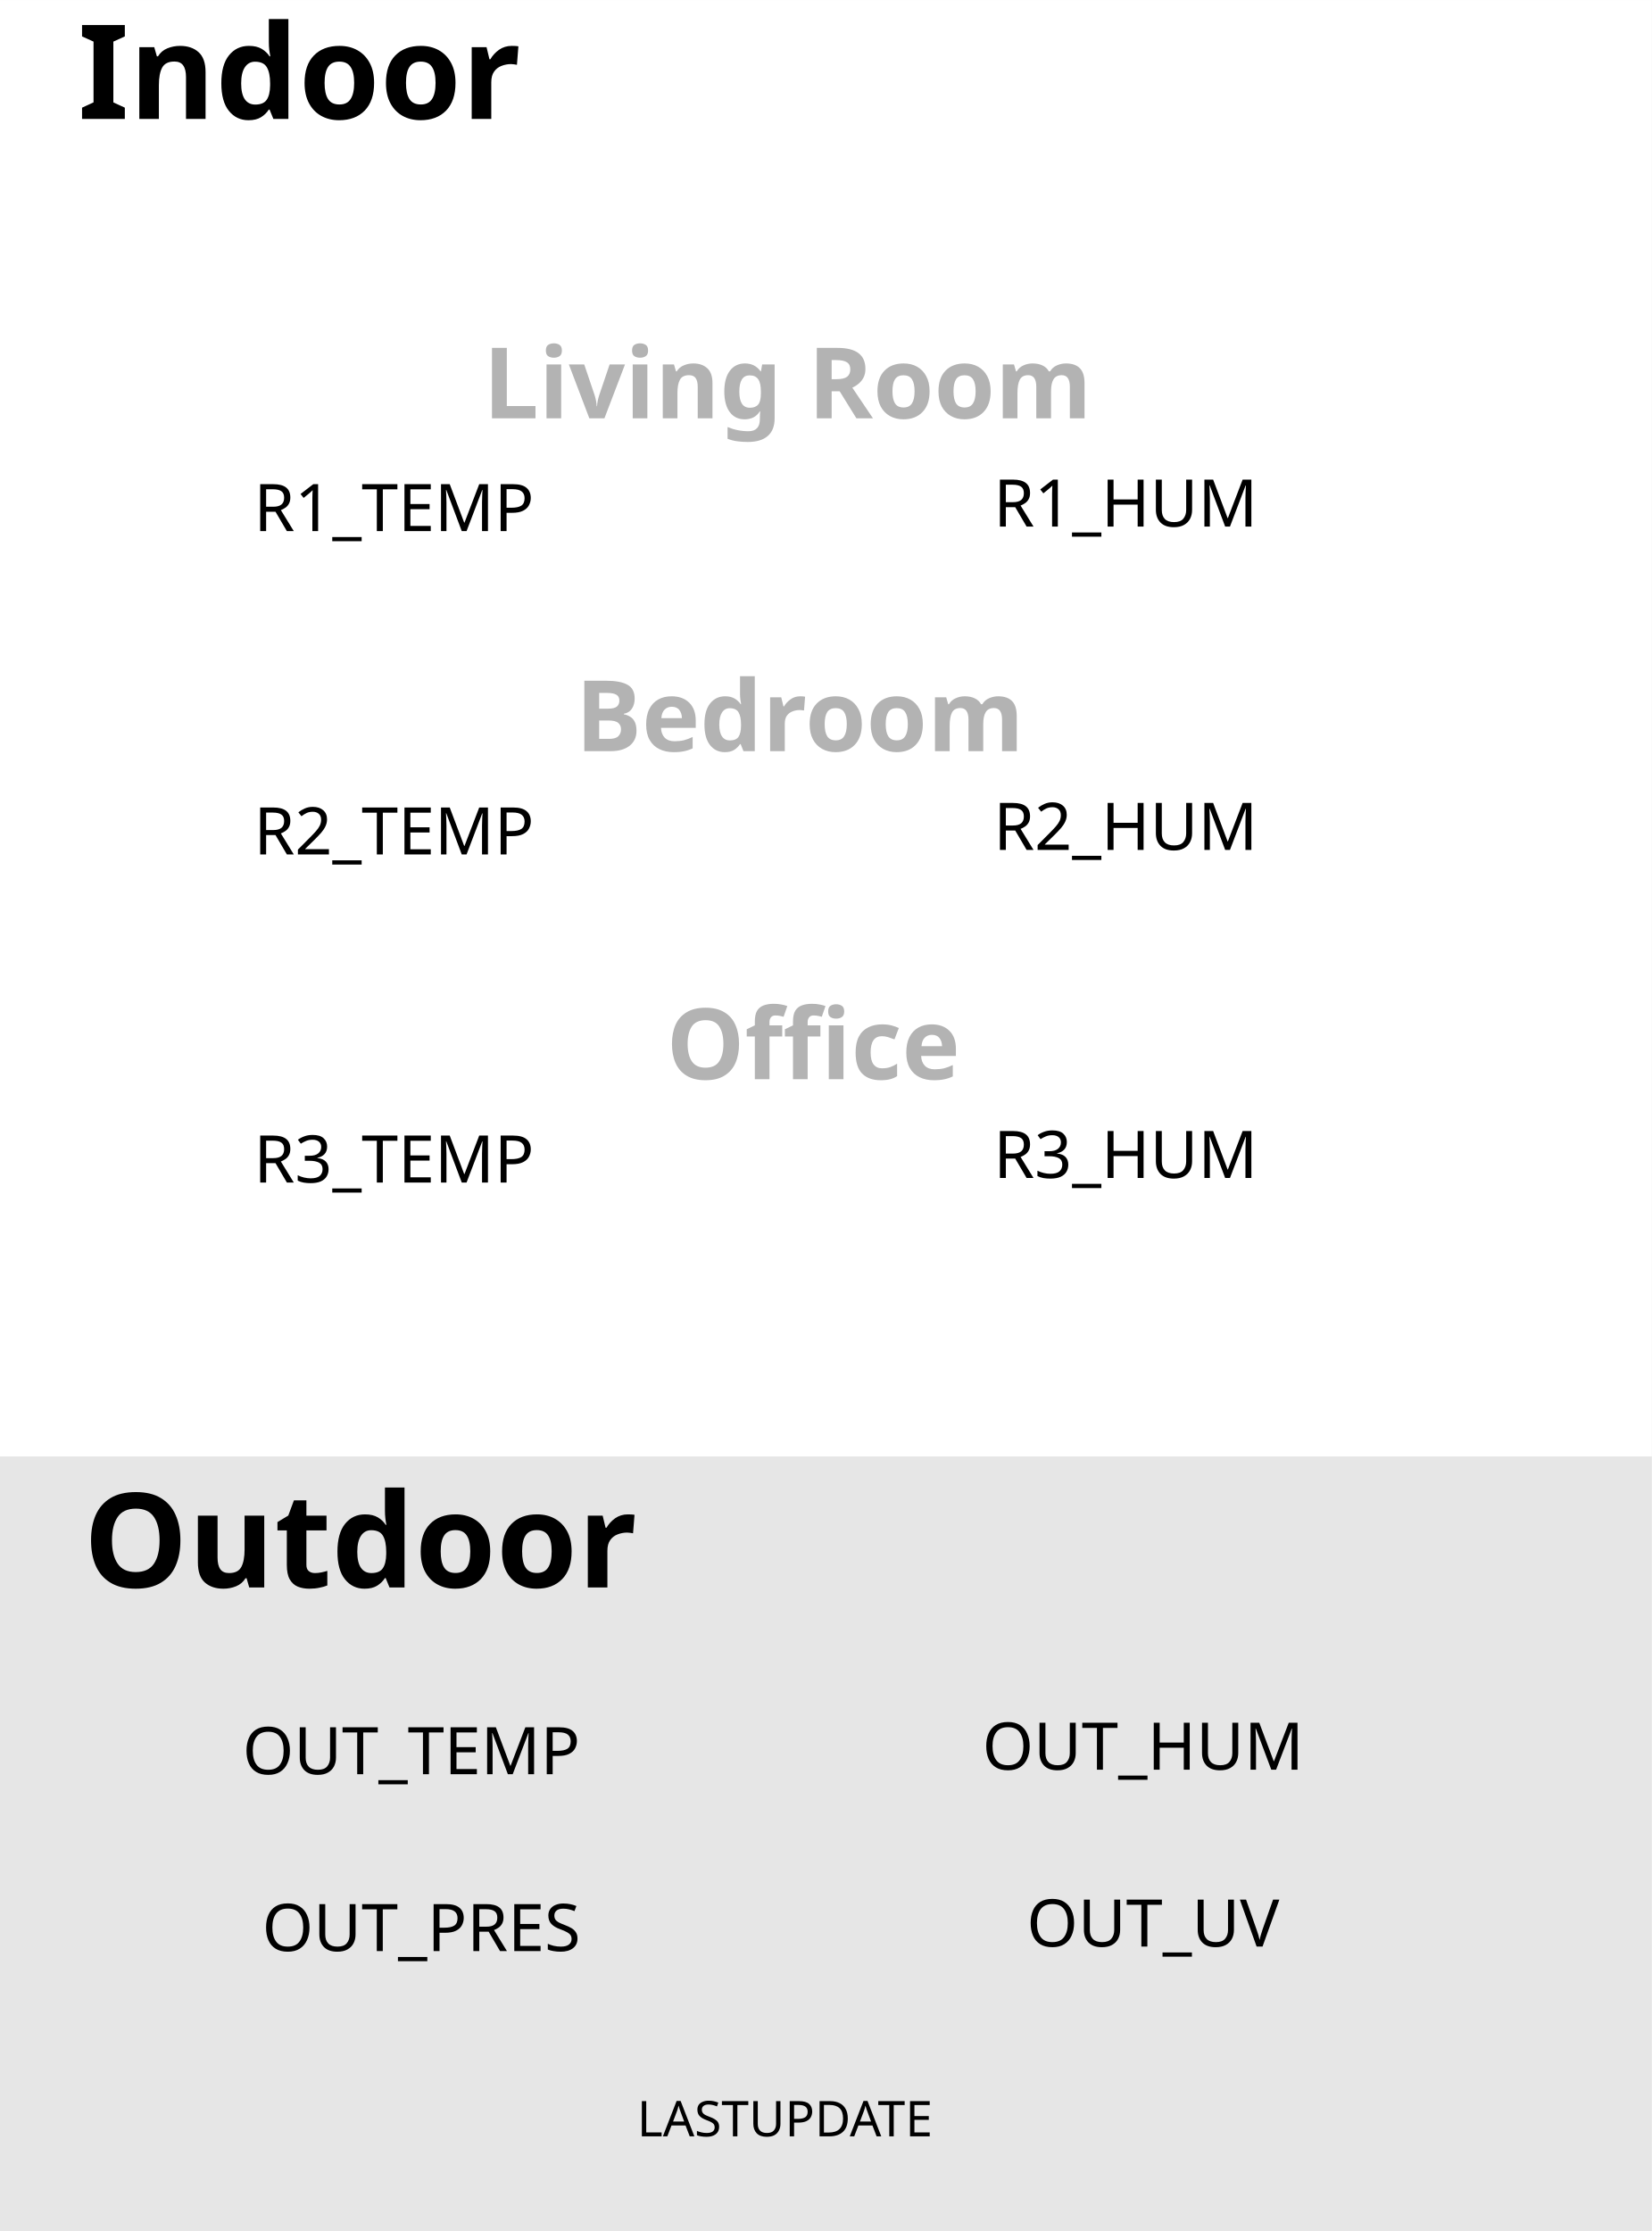
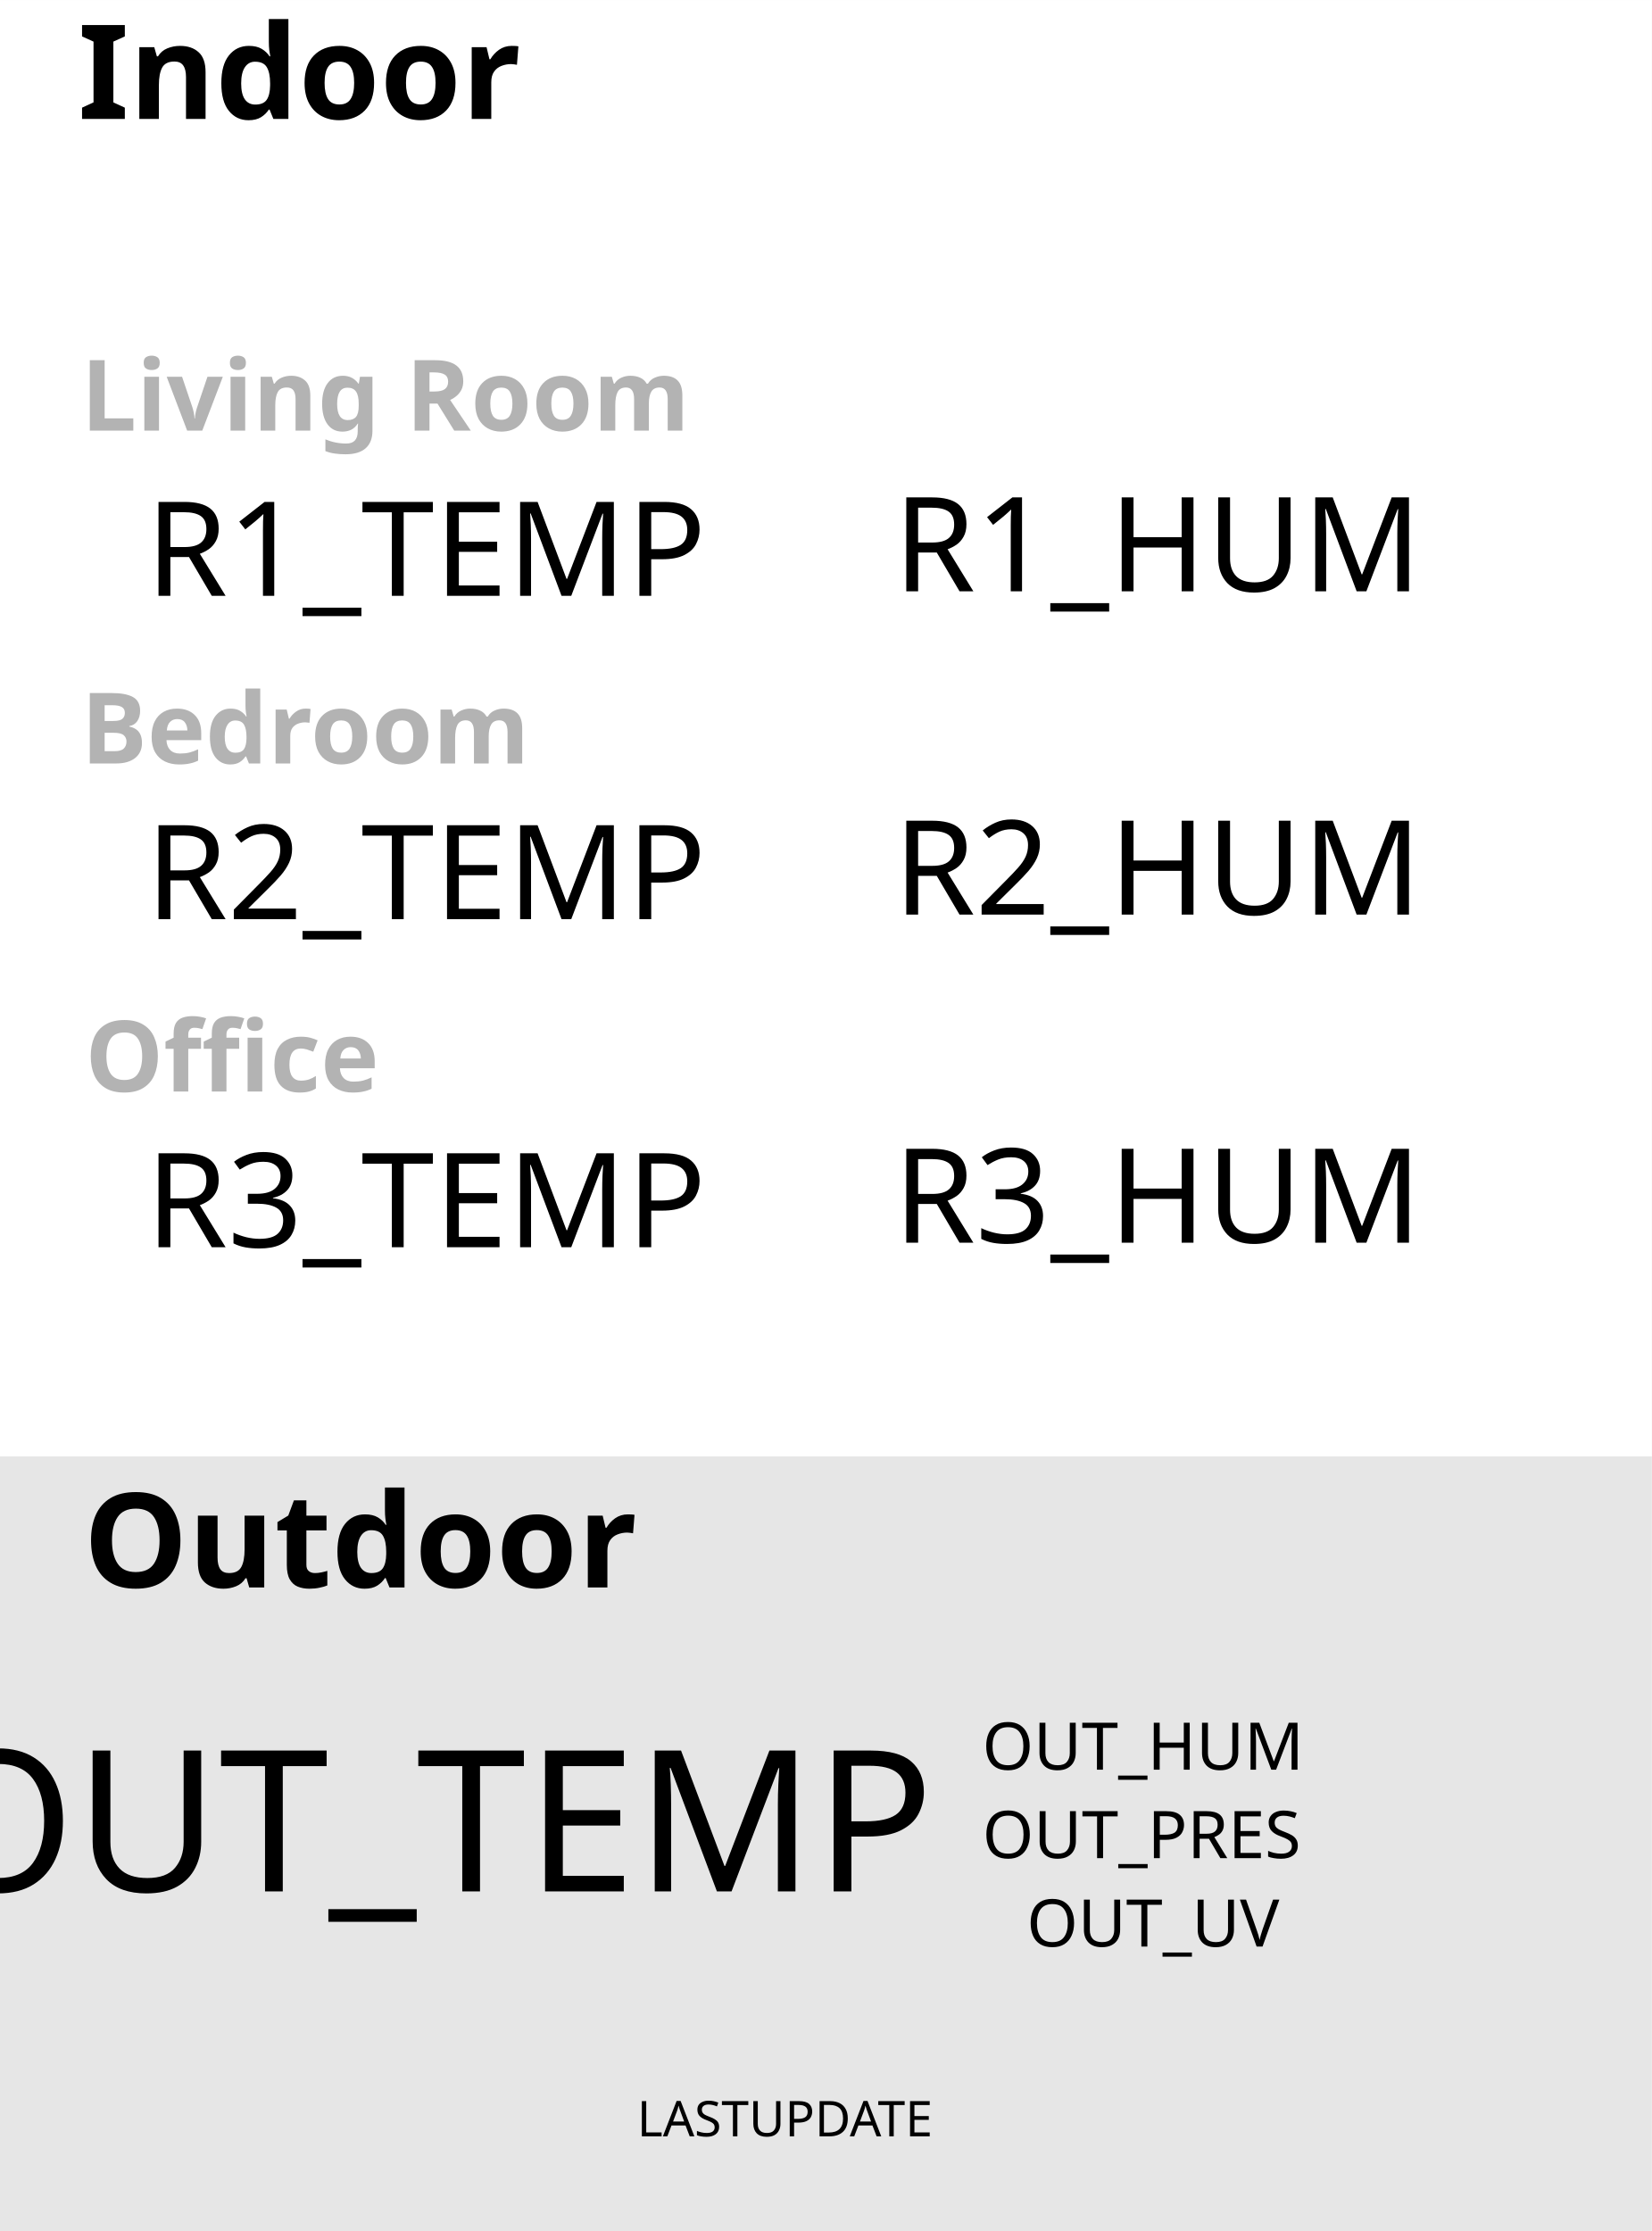
<svg xmlns="http://www.w3.org/2000/svg" width="1072" height="1448" viewBox="0 0 283.633 383.117" version="1.1" id="svg8">
  <defs id="defs2" />
  <g id="layer1" transform="translate(0,86.11669)" style="display:inline">
    <rect style="fill:#ffffff;fill-opacity:1;stroke:none;stroke-width:0.348;stroke-miterlimit:4;stroke-dasharray:none;stroke-opacity:1" id="rect815" width="283.633" height="383.117" x="0" y="-86.107" />
  </g>
  <g id="layer2">
    <rect style="fill:#e6e6e6;fill-opacity:1;stroke:none;stroke-width:0.218;stroke-miterlimit:4;stroke-dasharray:none;stroke-opacity:1" id="rect818" width="283.633" height="133.02" x="-8.1658363e-06" y="250.106" />
    <text xml:space="preserve" style="font-style:normal;font-weight:normal;font-size:10.583px;line-height:1.25;font-family:sans-serif;text-align:start;letter-spacing:0px;word-spacing:0px;text-anchor:start;fill:#000000;fill-opacity:1;stroke:none;stroke-width:0.265" x="13.373" y="20.424" id="text870-2">
      <tspan x="13.373" y="20.424" style="font-weight:bold;font-size:22.578px;text-align:start;text-anchor:start;stroke-width:0.265" id="tspan872-9">Indoor</tspan>
    </text>
    <text xml:space="preserve" style="font-style:normal;font-weight:normal;font-size:10.583px;line-height:1.25;font-family:sans-serif;text-align:end;letter-spacing:0px;word-spacing:0px;text-anchor:end;fill:#000000;fill-opacity:1;stroke:none;stroke-width:0.265" x="141.641" y="366.864" id="text837">
      <tspan id="tspan835" x="141.641" y="366.864" style="text-align:center;text-anchor:middle;stroke-width:0.265;font-size:8.467px">LASTUPDATE</tspan>
    </text>
    <text xml:space="preserve" style="font-style:normal;font-weight:normal;font-size:10.583px;line-height:1.25;font-family:sans-serif;text-align:start;letter-spacing:0px;word-spacing:0px;text-anchor:start;fill:#000000;fill-opacity:1;stroke:none;stroke-width:0.265" x="14.322" y="272.6" id="text870-2-5">
      <tspan x="14.322" y="272.6" style="font-weight:bold;font-size:22.578px;text-align:start;text-anchor:start;stroke-width:0.265" id="tspan872-9-8">Outdoor</tspan>
    </text>
-     <g id="g942" transform="translate(5.287674,8.835476)">
-       <text id="text870-2-5-2" y="295.84" x="74.975" style="font-style:normal;font-weight:normal;font-size:10.583px;line-height:1.25;font-family:sans-serif;text-align:start;letter-spacing:0px;word-spacing:0px;text-anchor:start;fill:#000000;fill-opacity:1;stroke:none;stroke-width:0.265" xml:space="preserve">
-         <tspan id="tspan872-9-8-7" style="font-style:normal;font-variant:normal;font-weight:normal;font-stretch:normal;font-size:11.289px;font-family:sans-serif;-inkscape-font-specification:sans-serif;text-align:center;text-anchor:middle;stroke-width:0.265" y="295.84" x="74.975">OUT_TEMP</tspan>
+     <text xml:space="preserve" style="font-style:normal;font-weight:normal;font-size:10.583px;line-height:1.25;font-family:sans-serif;text-align:start;letter-spacing:0px;word-spacing:0px;text-anchor:start;fill:#000000;fill-opacity:1;stroke:none;stroke-width:0.265" x="80.262" y="324.803" id="text870-2-5-2">
+       <tspan x="80.262" y="324.803" style="font-style:normal;font-variant:normal;font-weight:normal;font-stretch:normal;font-size:33.867px;font-family:sans-serif;-inkscape-font-specification:sans-serif;text-align:center;text-anchor:middle;stroke-width:0.265" id="tspan872-9-8-7">OUT_TEMP</tspan>
+     </text>
+     <g id="g884">
+       <text id="text870-2-5-2-5" y="319.087" x="205.656" style="font-style:normal;font-weight:normal;font-size:10.583px;line-height:1.25;font-family:sans-serif;text-align:start;letter-spacing:0px;word-spacing:0px;text-anchor:start;fill:#000000;fill-opacity:1;stroke:none;stroke-width:0.265" xml:space="preserve">
+         <tspan id="tspan872-9-8-7-4" style="font-style:normal;font-variant:normal;font-weight:normal;font-stretch:normal;font-size:11.289px;font-family:sans-serif;-inkscape-font-specification:sans-serif;text-align:center;text-anchor:middle;stroke-width:0.265" y="319.087" x="205.656">OUT_PRES</tspan>
      </text>
-       <text id="text870-2-5-2-7" y="295.066" x="200.608" style="font-style:normal;font-weight:normal;font-size:10.583px;line-height:1.25;font-family:sans-serif;text-align:start;letter-spacing:0px;word-spacing:0px;text-anchor:start;fill:#000000;fill-opacity:1;stroke:none;stroke-width:0.265" xml:space="preserve">
-         <tspan id="tspan872-9-8-7-2" style="font-style:normal;font-variant:normal;font-weight:normal;font-stretch:normal;font-size:11.289px;font-family:sans-serif;-inkscape-font-specification:sans-serif;text-align:center;text-anchor:middle;stroke-width:0.265" y="295.066" x="200.608">OUT_HUM</tspan>
+       <text id="text870-2-5-2-7" y="303.901" x="205.895" style="font-style:normal;font-weight:normal;font-size:10.583px;line-height:1.25;font-family:sans-serif;text-align:start;letter-spacing:0px;word-spacing:0px;text-anchor:start;fill:#000000;fill-opacity:1;stroke:none;stroke-width:0.265" xml:space="preserve">
+         <tspan id="tspan872-9-8-7-2" style="font-style:normal;font-variant:normal;font-weight:normal;font-stretch:normal;font-size:11.289px;font-family:sans-serif;-inkscape-font-specification:sans-serif;text-align:center;text-anchor:middle;stroke-width:0.265" y="303.901" x="205.895">OUT_HUM</tspan>
+       </text>
+       <text id="text870-2-5-2-7-3" y="334.273" x="207.607" style="font-style:normal;font-weight:normal;font-size:10.583px;line-height:1.25;font-family:sans-serif;text-align:start;letter-spacing:0px;word-spacing:0px;text-anchor:start;fill:#000000;fill-opacity:1;stroke:none;stroke-width:0.265" xml:space="preserve">
+         <tspan id="tspan872-9-8-7-2-9" style="font-style:normal;font-variant:normal;font-weight:normal;font-stretch:normal;font-size:11.289px;font-family:sans-serif;-inkscape-font-specification:sans-serif;text-align:center;text-anchor:middle;stroke-width:0.265" y="334.273" x="207.607">OUT_UV</tspan>
      </text>
    </g>
-     <g id="g948" transform="translate(6.367179,8.835476)">
-       <text id="text870-2-5-2-5" y="326.212" x="75.607" style="font-style:normal;font-weight:normal;font-size:10.583px;line-height:1.25;font-family:sans-serif;text-align:start;letter-spacing:0px;word-spacing:0px;text-anchor:start;fill:#000000;fill-opacity:1;stroke:none;stroke-width:0.265" xml:space="preserve">
-         <tspan id="tspan872-9-8-7-4" style="font-style:normal;font-variant:normal;font-weight:normal;font-stretch:normal;font-size:11.289px;font-family:sans-serif;-inkscape-font-specification:sans-serif;text-align:center;text-anchor:middle;stroke-width:0.265" y="326.212" x="75.607">OUT_PRES</tspan>
+     <text xml:space="preserve" style="font-style:normal;font-weight:normal;font-size:10.583px;line-height:1.25;font-family:sans-serif;text-align:start;letter-spacing:0px;word-spacing:0px;text-anchor:start;fill:#000000;fill-opacity:1;stroke:none;stroke-width:0.265" x="80.025" y="102.315" id="text870-2-5-2-52">
+       <tspan x="80.025" y="102.315" style="font-style:normal;font-variant:normal;font-weight:normal;font-stretch:normal;font-size:22.578px;font-family:sans-serif;-inkscape-font-specification:sans-serif;text-align:center;text-anchor:middle;stroke-width:0.265" id="tspan872-9-8-7-46">R1_TEMP</tspan>
+     </text>
+     <text xml:space="preserve" style="font-style:normal;font-weight:normal;font-size:10.583px;line-height:1.25;font-family:sans-serif;text-align:start;letter-spacing:0px;word-spacing:0px;text-anchor:start;fill:#000000;fill-opacity:1;stroke:none;stroke-width:0.265" x="205.658" y="101.54" id="text870-2-5-2-7-9">
+       <tspan x="205.658" y="101.54" style="font-style:normal;font-variant:normal;font-weight:normal;font-stretch:normal;font-size:22.578px;font-family:sans-serif;-inkscape-font-specification:sans-serif;text-align:center;text-anchor:middle;stroke-width:0.265" id="tspan872-9-8-7-2-6">R1_HUM</tspan>
+     </text>
+     <text xml:space="preserve" style="font-style:normal;font-weight:normal;font-size:10.583px;line-height:1.25;font-family:sans-serif;text-align:start;letter-spacing:0px;word-spacing:0px;text-anchor:start;fill:#000000;fill-opacity:1;stroke:none;stroke-width:0.265" x="80.025" y="157.837" id="text870-2-5-2-52-3">
+       <tspan x="80.025" y="157.837" style="font-style:normal;font-variant:normal;font-weight:normal;font-stretch:normal;font-size:22.578px;font-family:sans-serif;-inkscape-font-specification:sans-serif;text-align:center;text-anchor:middle;stroke-width:0.265" id="tspan872-9-8-7-46-6">R2_TEMP</tspan>
+     </text>
+     <text xml:space="preserve" style="font-style:normal;font-weight:normal;font-size:10.583px;line-height:1.25;font-family:sans-serif;text-align:start;letter-spacing:0px;word-spacing:0px;text-anchor:start;fill:#000000;fill-opacity:1;stroke:none;stroke-width:0.265" x="205.658" y="157.063" id="text870-2-5-2-7-9-2">
+       <tspan x="205.658" y="157.063" style="font-style:normal;font-variant:normal;font-weight:normal;font-stretch:normal;font-size:22.578px;font-family:sans-serif;-inkscape-font-specification:sans-serif;text-align:center;text-anchor:middle;stroke-width:0.265" id="tspan872-9-8-7-2-6-9">R2_HUM</tspan>
+     </text>
+     <text xml:space="preserve" style="font-style:normal;font-weight:normal;font-size:10.583px;line-height:1.25;font-family:sans-serif;text-align:start;letter-spacing:0px;word-spacing:0px;text-anchor:start;fill:#000000;fill-opacity:1;stroke:none;stroke-width:0.265" x="80.025" y="214.176" id="text870-2-5-2-52-2">
+       <tspan x="80.025" y="214.176" style="font-style:normal;font-variant:normal;font-weight:normal;font-stretch:normal;font-size:22.578px;font-family:sans-serif;-inkscape-font-specification:sans-serif;text-align:center;text-anchor:middle;stroke-width:0.265" id="tspan872-9-8-7-46-1">R3_TEMP</tspan>
+     </text>
+     <text xml:space="preserve" style="font-style:normal;font-weight:normal;font-size:10.583px;line-height:1.25;font-family:sans-serif;text-align:start;letter-spacing:0px;word-spacing:0px;text-anchor:start;fill:#000000;fill-opacity:1;stroke:none;stroke-width:0.265" x="205.658" y="213.402" id="text870-2-5-2-7-9-5">
+       <tspan x="205.658" y="213.402" style="font-style:normal;font-variant:normal;font-weight:normal;font-stretch:normal;font-size:22.578px;font-family:sans-serif;-inkscape-font-specification:sans-serif;text-align:center;text-anchor:middle;stroke-width:0.265" id="tspan872-9-8-7-2-6-2">R3_HUM</tspan>
+     </text>
+     <g id="g913" transform="translate(-69.0553)">
+       <text id="text870-2-1" y="73.95" x="82.947" style="font-style:normal;font-weight:normal;font-size:10.583px;line-height:1.25;font-family:sans-serif;text-align:start;letter-spacing:0px;word-spacing:0px;text-anchor:start;fill:#000000;fill-opacity:1;stroke:none;stroke-width:0.265" xml:space="preserve">
+         <tspan id="tspan872-9-2" style="font-weight:bold;font-size:16.933px;text-align:start;text-anchor:start;fill:#b3b3b3;stroke-width:0.265" y="73.95" x="82.947">Living Room</tspan>
      </text>
-       <text id="text870-2-5-2-7-3" y="325.437" x="201.24" style="font-style:normal;font-weight:normal;font-size:10.583px;line-height:1.25;font-family:sans-serif;text-align:start;letter-spacing:0px;word-spacing:0px;text-anchor:start;fill:#000000;fill-opacity:1;stroke:none;stroke-width:0.265" xml:space="preserve">
-         <tspan id="tspan872-9-8-7-2-9" style="font-style:normal;font-variant:normal;font-weight:normal;font-stretch:normal;font-size:11.289px;font-family:sans-serif;-inkscape-font-specification:sans-serif;text-align:center;text-anchor:middle;stroke-width:0.265" y="325.437" x="201.24">OUT_UV</tspan>
+       <text id="text870-2-1-6" y="131.106" x="82.947" style="font-style:normal;font-weight:normal;font-size:10.583px;line-height:1.25;font-family:sans-serif;text-align:start;letter-spacing:0px;word-spacing:0px;text-anchor:start;fill:#000000;fill-opacity:1;stroke:none;stroke-width:0.265" xml:space="preserve">
+         <tspan id="tspan872-9-2-6" style="font-weight:bold;font-size:16.933px;text-align:start;text-anchor:start;fill:#b3b3b3;stroke-width:0.265" y="131.106" x="82.947">Bedroom</tspan>
      </text>
-     </g>
-     <g id="g1116" transform="translate(0,24.34168)">
-       <g transform="translate(5.050652,-228.9795)" id="g942-6">
-         <text xml:space="preserve" style="font-style:normal;font-weight:normal;font-size:10.583px;line-height:1.25;font-family:sans-serif;text-align:start;letter-spacing:0px;word-spacing:0px;text-anchor:start;fill:#000000;fill-opacity:1;stroke:none;stroke-width:0.265" x="74.975" y="295.84" id="text870-2-5-2-52">
-           <tspan x="74.975" y="295.84" style="font-style:normal;font-variant:normal;font-weight:normal;font-stretch:normal;font-size:11.289px;font-family:sans-serif;-inkscape-font-specification:sans-serif;text-align:center;text-anchor:middle;stroke-width:0.265" id="tspan872-9-8-7-46">R1_TEMP</tspan>
-         </text>
-         <text xml:space="preserve" style="font-style:normal;font-weight:normal;font-size:10.583px;line-height:1.25;font-family:sans-serif;text-align:start;letter-spacing:0px;word-spacing:0px;text-anchor:start;fill:#000000;fill-opacity:1;stroke:none;stroke-width:0.265" x="200.608" y="295.066" id="text870-2-5-2-7-9">
-           <tspan x="200.608" y="295.066" style="font-style:normal;font-variant:normal;font-weight:normal;font-stretch:normal;font-size:11.289px;font-family:sans-serif;-inkscape-font-specification:sans-serif;text-align:center;text-anchor:middle;stroke-width:0.265" id="tspan872-9-8-7-2-6">R1_HUM</tspan>
-         </text>
-       </g>
-       <text id="text870-2-1" y="47.492" x="82.947" style="font-style:normal;font-weight:normal;font-size:10.583px;line-height:1.25;font-family:sans-serif;text-align:start;letter-spacing:0px;word-spacing:0px;text-anchor:start;fill:#000000;fill-opacity:1;stroke:none;stroke-width:0.265" xml:space="preserve">
-         <tspan id="tspan872-9-2" style="font-weight:bold;font-size:16.933px;text-align:start;text-anchor:start;fill:#b3b3b3;stroke-width:0.265" y="47.492" x="82.947">Living Room</tspan>
-       </text>
-     </g>
-     <g id="g1125" transform="translate(0,38.18373)">
-       <g transform="translate(5.050652,-187.2989)" id="g942-6-8">
-         <text xml:space="preserve" style="font-style:normal;font-weight:normal;font-size:10.583px;line-height:1.25;font-family:sans-serif;text-align:start;letter-spacing:0px;word-spacing:0px;text-anchor:start;fill:#000000;fill-opacity:1;stroke:none;stroke-width:0.265" x="74.975" y="295.84" id="text870-2-5-2-52-3">
-           <tspan x="74.975" y="295.84" style="font-style:normal;font-variant:normal;font-weight:normal;font-stretch:normal;font-size:11.289px;font-family:sans-serif;-inkscape-font-specification:sans-serif;text-align:center;text-anchor:middle;stroke-width:0.265" id="tspan872-9-8-7-46-6">R2_TEMP</tspan>
-         </text>
-         <text xml:space="preserve" style="font-style:normal;font-weight:normal;font-size:10.583px;line-height:1.25;font-family:sans-serif;text-align:start;letter-spacing:0px;word-spacing:0px;text-anchor:start;fill:#000000;fill-opacity:1;stroke:none;stroke-width:0.265" x="200.608" y="295.066" id="text870-2-5-2-7-9-2">
-           <tspan x="200.608" y="295.066" style="font-style:normal;font-variant:normal;font-weight:normal;font-stretch:normal;font-size:11.289px;font-family:sans-serif;-inkscape-font-specification:sans-serif;text-align:center;text-anchor:middle;stroke-width:0.265" id="tspan872-9-8-7-2-6-9">R2_HUM</tspan>
-         </text>
-       </g>
-       <text id="text870-2-1-6" y="90.806" x="98.805" style="font-style:normal;font-weight:normal;font-size:10.583px;line-height:1.25;font-family:sans-serif;text-align:start;letter-spacing:0px;word-spacing:0px;text-anchor:start;fill:#000000;fill-opacity:1;stroke:none;stroke-width:0.265" xml:space="preserve">
-         <tspan id="tspan872-9-2-6" style="font-weight:bold;font-size:16.933px;text-align:start;text-anchor:start;fill:#b3b3b3;stroke-width:0.265" y="90.806" x="98.805">Bedroom</tspan>
-       </text>
-     </g>
-     <g id="g1134" transform="translate(0,52.91669)">
-       <g transform="translate(5.050652,-145.6927)" id="g942-6-6">
-         <text xml:space="preserve" style="font-style:normal;font-weight:normal;font-size:10.583px;line-height:1.25;font-family:sans-serif;text-align:start;letter-spacing:0px;word-spacing:0px;text-anchor:start;fill:#000000;fill-opacity:1;stroke:none;stroke-width:0.265" x="74.975" y="295.84" id="text870-2-5-2-52-2">
-           <tspan x="74.975" y="295.84" style="font-style:normal;font-variant:normal;font-weight:normal;font-stretch:normal;font-size:11.289px;font-family:sans-serif;-inkscape-font-specification:sans-serif;text-align:center;text-anchor:middle;stroke-width:0.265" id="tspan872-9-8-7-46-1">R3_TEMP</tspan>
-         </text>
-         <text xml:space="preserve" style="font-style:normal;font-weight:normal;font-size:10.583px;line-height:1.25;font-family:sans-serif;text-align:start;letter-spacing:0px;word-spacing:0px;text-anchor:start;fill:#000000;fill-opacity:1;stroke:none;stroke-width:0.265" x="200.608" y="295.066" id="text870-2-5-2-7-9-5">
-           <tspan x="200.608" y="295.066" style="font-style:normal;font-variant:normal;font-weight:normal;font-stretch:normal;font-size:11.289px;font-family:sans-serif;-inkscape-font-specification:sans-serif;text-align:center;text-anchor:middle;stroke-width:0.265" id="tspan872-9-8-7-2-6-2">R3_HUM</tspan>
-         </text>
-       </g>
-       <text id="text870-2-1-6-8" y="132.412" x="114.399" style="font-style:normal;font-weight:normal;font-size:10.583px;line-height:1.25;font-family:sans-serif;text-align:start;letter-spacing:0px;word-spacing:0px;text-anchor:start;fill:#000000;fill-opacity:1;stroke:none;stroke-width:0.265" xml:space="preserve">
-         <tspan id="tspan872-9-2-6-2" style="font-weight:bold;font-size:16.933px;text-align:start;text-anchor:start;fill:#b3b3b3;stroke-width:0.265" y="132.412" x="114.399">Office</tspan>
+       <text id="text870-2-1-6-8" y="187.445" x="83.658" style="font-style:normal;font-weight:normal;font-size:10.583px;line-height:1.25;font-family:sans-serif;text-align:start;letter-spacing:0px;word-spacing:0px;text-anchor:start;fill:#000000;fill-opacity:1;stroke:none;stroke-width:0.265" xml:space="preserve">
+         <tspan id="tspan872-9-2-6-2" style="font-weight:bold;font-size:16.933px;text-align:start;text-anchor:start;fill:#b3b3b3;stroke-width:0.265" y="187.445" x="83.658">Office</tspan>
      </text>
    </g>
  </g>
</svg>
